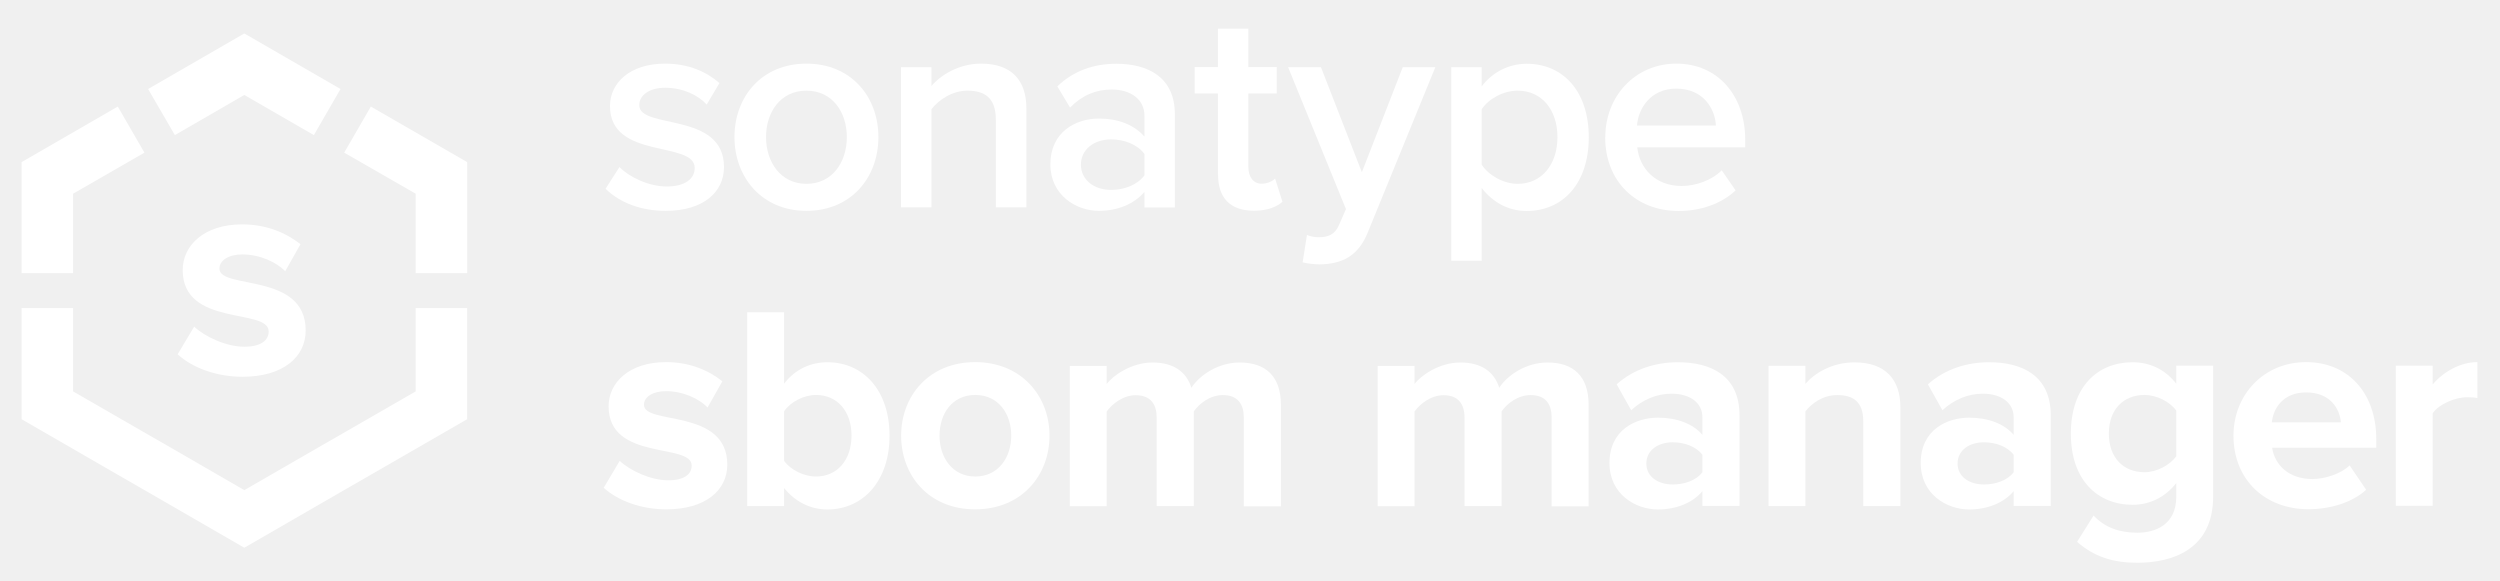
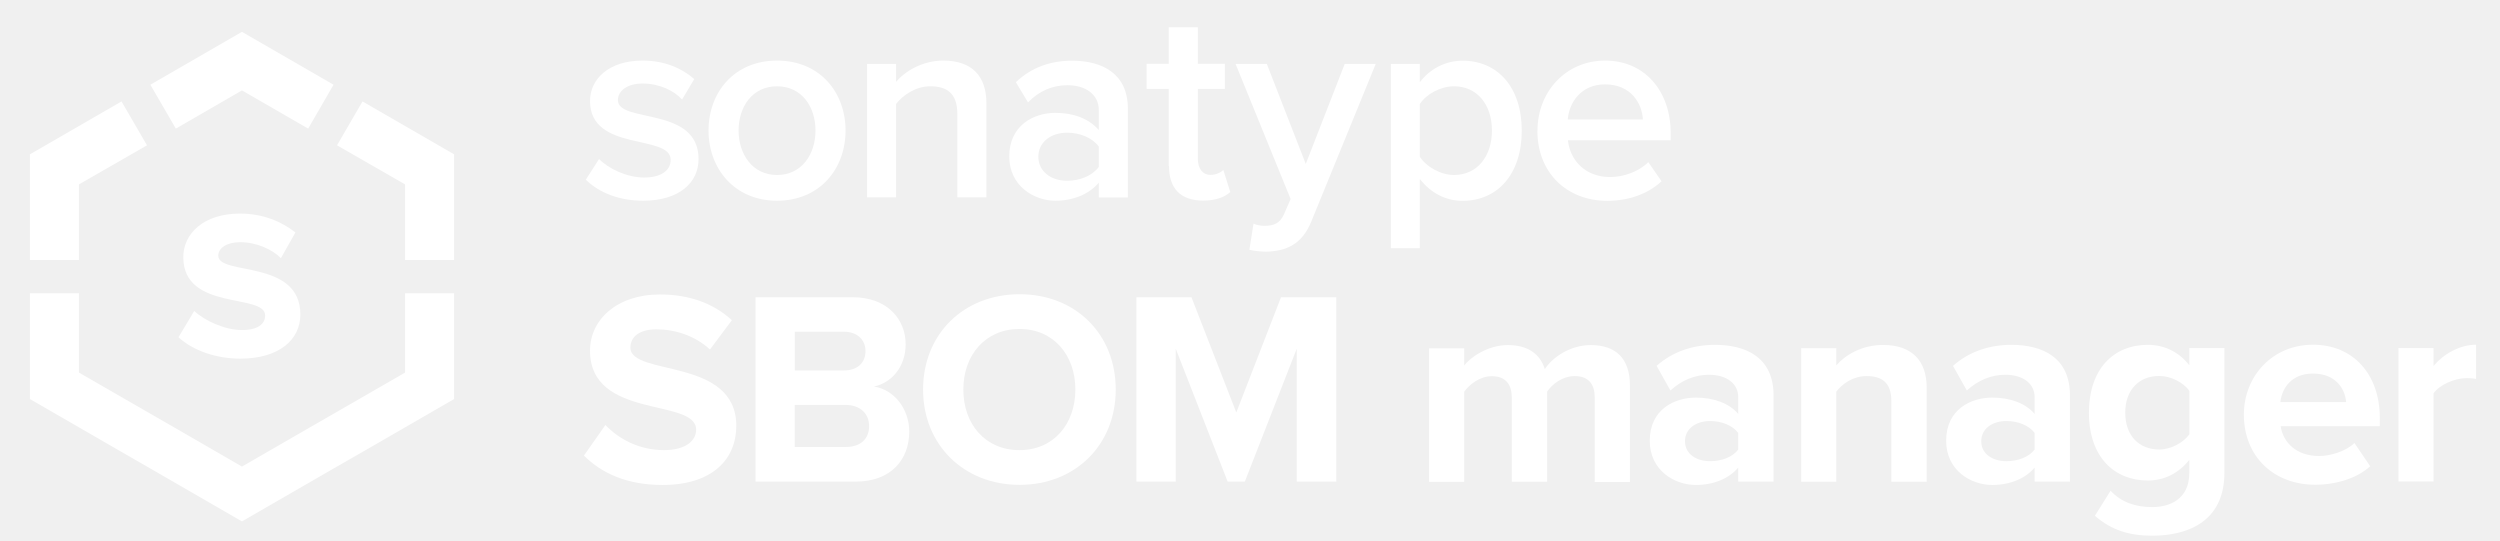
- <svg xmlns="http://www.w3.org/2000/svg" width="155" height="36" viewBox="0 0 155 36" fill="none">
-   <path d="M37.545 11.703L38.406 10.357C39.017 10.983 40.222 11.562 41.342 11.562C42.461 11.562 43.072 11.093 43.072 10.412C43.072 8.705 37.819 9.926 37.819 6.576C37.819 5.151 39.04 3.945 41.24 3.945C42.712 3.945 43.831 4.47 44.606 5.151L43.815 6.482C43.291 5.903 42.344 5.441 41.24 5.441C40.246 5.441 39.635 5.91 39.635 6.521C39.635 8.047 44.888 6.897 44.888 10.357C44.888 11.907 43.612 13.073 41.271 13.073C39.776 13.073 38.445 12.588 37.545 11.703Z" fill="white" />
-   <path d="M45.537 8.501C45.537 5.996 47.228 3.945 49.999 3.945C52.77 3.945 54.461 5.996 54.461 8.501C54.461 11.007 52.77 13.073 49.999 13.073C47.228 13.073 45.537 10.983 45.537 8.501ZM52.504 8.501C52.504 6.967 51.62 5.621 49.999 5.621C48.379 5.621 47.494 6.967 47.494 8.501C47.494 10.036 48.394 11.398 49.999 11.398C51.604 11.398 52.504 10.052 52.504 8.501Z" fill="white" />
-   <path d="M61.742 12.854V7.421C61.742 6.051 61.038 5.621 59.981 5.621C59.026 5.621 58.196 6.2 57.75 6.771V12.854H55.863V4.165H57.75V5.331C58.329 4.65 59.456 3.945 60.826 3.945C62.697 3.945 63.637 4.955 63.637 6.732V12.854H61.75H61.742Z" fill="white" />
-   <path d="M70.955 12.854V11.899C70.305 12.658 69.28 13.073 68.129 13.073C66.728 13.073 65.123 12.103 65.123 10.192C65.123 8.173 66.704 7.351 68.129 7.351C69.319 7.351 70.305 7.727 70.955 8.47V7.171C70.955 6.161 70.11 5.55 68.92 5.55C67.949 5.55 67.08 5.91 66.344 6.67L65.554 5.355C66.563 4.384 67.824 3.953 69.209 3.953C71.151 3.953 72.842 4.767 72.842 7.085V12.862H70.955V12.854ZM70.955 10.873V9.543C70.509 8.948 69.695 8.642 68.888 8.642C67.824 8.642 67.017 9.269 67.017 10.208C67.017 11.148 67.824 11.774 68.888 11.774C69.703 11.774 70.509 11.469 70.955 10.873Z" fill="white" />
-   <path d="M75.511 10.819V5.793H74.07V4.157H75.511V1.777H77.397V4.157H79.159V5.793H77.397V10.349C77.397 10.944 77.687 11.39 78.227 11.39C78.587 11.39 78.908 11.226 79.057 11.069L79.511 12.51C79.166 12.815 78.611 13.065 77.75 13.065C76.27 13.065 75.519 12.275 75.519 10.811L75.511 10.819Z" fill="white" />
-   <path d="M81.037 14.569C81.233 14.662 81.538 14.709 81.758 14.709C82.368 14.709 82.768 14.529 83.018 13.95L83.449 12.964L79.863 4.165H81.899L84.435 10.678L86.971 4.165H88.991L84.795 14.428C84.2 15.899 83.175 16.369 81.828 16.392C81.562 16.392 81.022 16.338 80.763 16.267L81.03 14.576L81.037 14.569Z" fill="white" />
-   <path d="M91.865 11.649V16.165H89.978V4.165H91.865V5.355C92.515 4.493 93.525 3.953 94.652 3.953C96.899 3.953 98.504 5.644 98.504 8.509C98.504 11.374 96.899 13.081 94.652 13.081C93.556 13.081 92.585 12.58 91.865 11.656V11.649ZM96.562 8.502C96.562 6.811 95.591 5.621 94.096 5.621C93.212 5.621 92.296 6.122 91.865 6.771V10.208C92.28 10.858 93.212 11.398 94.096 11.398C95.591 11.398 96.562 10.192 96.562 8.502Z" fill="white" />
-   <path d="M99.529 8.501C99.529 5.981 101.369 3.945 103.937 3.945C106.504 3.945 108.203 5.926 108.203 8.666V9.136H101.51C101.651 10.435 102.629 11.531 104.265 11.531C105.127 11.531 106.121 11.187 106.747 10.56L107.608 11.805C106.724 12.635 105.447 13.081 104.078 13.081C101.447 13.081 99.522 11.265 99.522 8.509L99.529 8.501ZM103.929 5.495C102.324 5.495 101.572 6.74 101.494 7.781H106.387C106.332 6.756 105.628 5.495 103.921 5.495H103.929Z" fill="white" />
-   <path d="M37.436 30.233L38.422 28.573C39.072 29.184 40.348 29.779 41.428 29.779C42.422 29.779 42.884 29.403 42.884 28.863C42.884 27.438 37.733 28.612 37.733 25.191C37.733 23.735 38.993 22.451 41.295 22.451C42.751 22.451 43.925 22.953 44.786 23.641L43.87 25.262C43.346 24.722 42.36 24.252 41.295 24.252C40.465 24.252 39.925 24.612 39.925 25.098C39.925 26.373 45.092 25.293 45.092 28.808C45.092 30.413 43.722 31.579 41.311 31.579C39.8 31.579 38.344 31.078 37.42 30.233H37.436Z" fill="white" />
-   <path d="M46.328 31.368V19.359H48.614V23.79C49.295 22.89 50.274 22.459 51.299 22.459C53.514 22.459 55.151 24.189 55.151 27.015C55.151 29.841 53.491 31.587 51.299 31.587C50.258 31.587 49.303 31.117 48.614 30.256V31.376H46.328V31.368ZM50.594 29.544C51.91 29.544 52.794 28.518 52.794 27.008C52.794 25.497 51.91 24.487 50.594 24.487C49.835 24.487 49.013 24.917 48.614 25.497V28.573C49.013 29.129 49.835 29.544 50.594 29.544Z" fill="white" />
-   <path d="M55.871 27.008C55.871 24.542 57.601 22.451 60.459 22.451C63.316 22.451 65.069 24.542 65.069 27.008C65.069 29.474 63.339 31.579 60.459 31.579C57.578 31.579 55.871 29.474 55.871 27.008ZM62.697 27.008C62.697 25.661 61.907 24.487 60.466 24.487C59.026 24.487 58.251 25.661 58.251 27.008C58.251 28.354 59.041 29.544 60.466 29.544C61.891 29.544 62.697 28.37 62.697 27.008Z" fill="white" />
-   <path d="M77.115 31.368V25.88C77.115 25.074 76.755 24.495 75.816 24.495C75.01 24.495 74.344 25.035 74.016 25.505V31.376H71.714V25.888C71.714 25.082 71.354 24.503 70.415 24.503C69.624 24.503 68.958 25.043 68.614 25.512V31.384H66.328V22.686H68.614V23.806C68.99 23.305 70.125 22.475 71.456 22.475C72.787 22.475 73.561 23.07 73.867 24.041C74.368 23.266 75.526 22.475 76.857 22.475C78.462 22.475 79.417 23.32 79.417 25.105V31.391H77.115V31.368Z" fill="white" />
-   <path d="M96.201 31.368V25.88C96.201 25.074 95.841 24.495 94.902 24.495C94.096 24.495 93.422 25.035 93.101 25.505V31.376H90.8V25.888C90.8 25.082 90.44 24.503 89.5 24.503C88.71 24.503 88.044 25.043 87.7 25.512V31.384H85.414V22.686H87.7V23.806C88.076 23.305 89.211 22.475 90.542 22.475C91.872 22.475 92.647 23.07 92.953 24.041C93.454 23.266 94.612 22.475 95.943 22.475C97.548 22.475 98.495 23.32 98.495 25.105V31.391H96.194L96.201 31.368Z" fill="white" />
-   <path d="M105.549 31.368V30.452C104.954 31.172 103.928 31.587 102.793 31.587C101.408 31.587 99.787 30.648 99.787 28.706C99.787 26.655 101.408 25.896 102.793 25.896C103.967 25.896 104.969 26.272 105.549 26.961V25.865C105.549 24.98 104.789 24.409 103.639 24.409C102.723 24.409 101.854 24.769 101.134 25.434L100.233 23.829C101.298 22.874 102.66 22.459 104.03 22.459C106.026 22.459 107.85 23.25 107.85 25.755V31.368H105.549ZM105.549 29.278V28.198C105.173 27.697 104.453 27.422 103.709 27.422C102.809 27.422 102.073 27.908 102.073 28.738C102.073 29.567 102.809 30.037 103.709 30.037C104.445 30.037 105.165 29.787 105.549 29.278Z" fill="white" />
-   <path d="M115.522 31.368V26.115C115.522 24.91 114.895 24.495 113.917 24.495C113.017 24.495 112.335 24.996 111.936 25.505V31.376H109.65V22.678H111.936V23.798C112.492 23.148 113.572 22.467 114.981 22.467C116.907 22.467 117.823 23.547 117.823 25.238V31.376H115.522V31.368Z" fill="white" />
-   <path d="M124.846 31.368V30.452C124.251 31.172 123.225 31.587 122.09 31.587C120.704 31.587 119.084 30.648 119.084 28.706C119.084 26.655 120.704 25.896 122.09 25.896C123.264 25.896 124.266 26.272 124.846 26.961V25.865C124.846 24.98 124.086 24.409 122.935 24.409C122.02 24.409 121.151 24.769 120.43 25.434L119.53 23.829C120.595 22.874 121.957 22.459 123.327 22.459C125.323 22.459 127.147 23.25 127.147 25.755V31.368H124.846ZM124.846 29.278V28.198C124.47 27.697 123.75 27.422 123.006 27.422C122.106 27.422 121.37 27.908 121.37 28.738C121.37 29.567 122.106 30.037 123.006 30.037C123.742 30.037 124.462 29.787 124.846 29.278Z" fill="white" />
-   <path d="M128.776 33.599L129.802 31.963C130.506 32.722 131.438 33.028 132.518 33.028C133.598 33.028 134.929 32.558 134.929 30.797V29.951C134.248 30.812 133.309 31.297 132.228 31.297C130.068 31.297 128.393 29.787 128.393 26.89C128.393 23.994 130.029 22.459 132.228 22.459C133.27 22.459 134.225 22.89 134.929 23.79V22.671H137.215V30.789C137.215 34.084 134.663 34.891 132.518 34.891C131.046 34.891 129.872 34.546 128.776 33.591V33.599ZM134.929 28.284V25.458C134.53 24.902 133.708 24.487 132.964 24.487C131.649 24.487 130.749 25.387 130.749 26.882C130.749 28.378 131.649 29.278 132.964 29.278C133.7 29.278 134.53 28.847 134.929 28.284Z" fill="white" />
-   <path d="M138.475 27.008C138.475 24.487 140.346 22.451 142.976 22.451C145.606 22.451 147.328 24.393 147.328 27.219V27.759H140.87C141.034 28.824 141.896 29.701 143.375 29.701C144.111 29.701 145.121 29.395 145.677 28.855L146.702 30.366C145.841 31.157 144.471 31.572 143.117 31.572C140.471 31.572 138.475 29.787 138.475 27V27.008ZM142.976 24.33C141.551 24.33 140.941 25.317 140.854 26.186H145.136C145.066 25.356 144.487 24.33 142.976 24.33Z" fill="white" />
-   <path d="M148.541 31.368V22.671H150.827V23.837C151.453 23.078 152.518 22.451 153.598 22.451V24.683C153.434 24.643 153.238 24.628 152.972 24.628C152.212 24.628 151.21 25.058 150.827 25.622V31.36H148.541V31.368Z" fill="white" />
-   <path d="M11.014 21.966L12.039 20.252C12.712 20.886 14.035 21.497 15.147 21.497C16.172 21.497 16.658 21.105 16.658 20.549C16.658 19.078 11.327 20.291 11.327 16.745C11.327 15.234 12.634 13.911 15.014 13.911C16.525 13.911 17.73 14.435 18.631 15.14L17.683 16.815C17.143 16.259 16.118 15.774 15.022 15.774C14.168 15.774 13.605 16.15 13.605 16.651C13.605 17.974 18.952 16.854 18.952 20.487C18.952 22.146 17.535 23.36 15.037 23.36C13.472 23.36 11.961 22.835 11.014 21.966Z" fill="white" />
-   <path d="M22.992 6.607L21.34 9.464L25.771 12.009V16.933H28.965V10.052L22.992 6.607Z" fill="white" />
-   <path d="M7.303 6.607L1.338 10.052V16.933H4.532V12.009L8.955 9.464L7.303 6.607Z" fill="white" />
-   <path d="M15.147 2.075L9.182 5.519L10.841 8.376L15.147 5.887L19.46 8.376L21.112 5.519L15.147 2.075Z" fill="white" />
-   <path d="M28.964 19.101V25.99L22.991 29.434L21.112 30.515L15.147 33.959L9.182 30.515L7.303 29.434L1.338 25.99V19.101H4.532V24.268L8.853 26.757L10.732 27.837L15.147 30.389L19.57 27.837L21.449 26.757L25.77 24.268V19.101H28.964Z" fill="white" />
+ <svg xmlns="http://www.w3.org/2000/svg" id="Layer_1" data-name="Layer 1" viewBox="0 0 208 45">
+   <g>
+     <path d="M48.74,14.95l1.1-1.72c.78.8,2.32,1.54,3.75,1.54s2.21-.6,2.21-1.47c0-2.18-6.71-.62-6.71-4.9,0-1.82,1.56-3.36,4.37-3.36,1.88,0,3.31.67,4.3,1.54l-1.01,1.7c-.67-.74-1.89-1.33-3.29-1.33-1.26,0-2.05.6-2.05,1.38,0,1.95,6.71.48,6.71,4.9,0,1.98-1.63,3.47-4.62,3.47-1.91,0-3.61-.62-4.76-1.75Z" fill="#fff" stroke-width="0" />
+     <path d="M58.95,10.86c0-3.2,2.16-5.82,5.7-5.82s5.7,2.62,5.7,5.82-2.16,5.84-5.7,5.84-5.7-2.67-5.7-5.84ZM67.85,10.86c0-1.96-1.13-3.68-3.2-3.68s-3.2,1.72-3.2,3.68,1.15,3.7,3.2,3.7,3.2-1.72,3.2-3.7Z" fill="#fff" stroke-width="0" />
+     <path d="M79.65,16.42v-6.94c0-1.75-.9-2.3-2.25-2.3-1.22,0-2.28.74-2.85,1.47v7.77h-2.41V5.32h2.41v1.49c.74-.87,2.18-1.77,3.93-1.77,2.39,0,3.59,1.29,3.59,3.56v7.82h-2.41Z" fill="#fff" stroke-width="0" />
+     <path d="M91.42,16.42v-1.22c-.83.97-2.14,1.5-3.61,1.5-1.79,0-3.84-1.24-3.84-3.68,0-2.58,2.02-3.63,3.84-3.63,1.52,0,2.78.48,3.61,1.43v-1.66c0-1.29-1.08-2.07-2.6-2.07-1.24,0-2.35.46-3.29,1.43l-1.01-1.68c1.29-1.24,2.9-1.79,4.67-1.79,2.48,0,4.65,1.04,4.65,4v7.38h-2.42ZM91.42,13.89v-1.7c-.57-.76-1.61-1.15-2.64-1.15-1.36,0-2.39.8-2.39,2s1.03,2,2.39,2c1.04,0,2.07-.39,2.64-1.15Z" fill="#fff" stroke-width="0" />
+     <path d="M97.24,13.82v-6.42h-1.84v-2.09h1.84v-3.04h2.42v3.04h2.25v2.09h-2.25v5.82c0,.76.37,1.33,1.06,1.33.46,0,.87-.21,1.06-.41l.58,1.84c-.44.39-1.15.71-2.25.71-1.89,0-2.85-1.01-2.85-2.88Z" fill="#fff" stroke-width="0" />
+     <path d="M104.3,18.61c.25.12.64.18.92.18.78,0,1.29-.23,1.61-.97l.55-1.26-4.58-11.24h2.6l3.24,8.32,3.24-8.32h2.58l-5.36,13.11c-.76,1.88-2.07,2.48-3.79,2.51-.34,0-1.04-.07-1.36-.16l.34-2.16Z" fill="#fff" stroke-width="0" />
+     <path d="M118.13,14.88v5.77h-2.41V5.32h2.41v1.52c.83-1.1,2.12-1.79,3.56-1.79,2.87,0,4.92,2.16,4.92,5.82s-2.05,5.84-4.92,5.84c-1.4,0-2.64-.64-3.56-1.82ZM124.13,10.86c0-2.16-1.24-3.68-3.15-3.68-1.13,0-2.3.64-2.85,1.47v4.39c.53.83,1.72,1.52,2.85,1.52,1.91,0,3.15-1.54,3.15-3.7Z" fill="#fff" stroke-width="0" />
+     <path d="M127.92,10.86c0-3.22,2.35-5.82,5.63-5.82s5.45,2.53,5.45,6.03v.6h-8.55c.18,1.66,1.43,3.06,3.52,3.06,1.1,0,2.37-.44,3.17-1.24l1.1,1.59c-1.13,1.06-2.76,1.63-4.51,1.63-3.36,0-5.82-2.32-5.82-5.84ZM133.54,7.02c-2.05,0-3.01,1.59-3.1,2.92h6.25c-.07-1.31-.97-2.92-3.15-2.92Z" fill="#fff" stroke-width="0" />
+     <path d="M48.58,37.91l1.79-2.55c1.08,1.13,2.76,2.09,4.88,2.09,1.82,0,2.67-.8,2.67-1.7,0-2.67-8.83-.8-8.83-6.58,0-2.55,2.21-4.67,5.82-4.67,2.44,0,4.46.74,5.98,2.14l-1.82,2.44c-1.24-1.15-2.9-1.68-4.46-1.68-1.38,0-2.16.6-2.16,1.52,0,2.41,8.81.78,8.81,6.51,0,2.8-2.02,4.92-6.14,4.92-2.97,0-5.08-.99-6.53-2.44Z" fill="#fff" stroke-width="0" />
+     <path d="M62.86,40.07v-15.34h8.07c2.92,0,4.42,1.86,4.42,3.91,0,1.91-1.2,3.22-2.64,3.52,1.66.25,2.94,1.84,2.94,3.75,0,2.32-1.52,4.16-4.46,4.16h-8.32ZM72.01,29.21c0-.94-.69-1.61-1.79-1.61h-4.09v3.22h4.09c1.1,0,1.79-.62,1.79-1.61ZM72.31,35.44c0-.97-.69-1.75-1.96-1.75h-4.23v3.5h4.23c1.22,0,1.96-.64,1.96-1.75Z" fill="#fff" stroke-width="0" />
+     <path d="M76.8,32.41c0-4.62,3.38-7.93,8.03-7.93s8,3.31,8,7.93-3.38,7.93-8,7.93-8.03-3.31-8.03-7.93ZM89.47,32.41c0-2.87-1.82-5.04-4.65-5.04s-4.67,2.16-4.67,5.04,1.82,5.04,4.67,5.04,4.65-2.18,4.65-5.04Z" fill="#fff" stroke-width="0" />
+     <path d="M107.89,40.07v-11.06l-4.32,11.06h-1.43l-4.32-11.06v11.06h-3.27v-15.34h4.58l3.73,9.59,3.72-9.59h4.6v15.34h-3.29Z" fill="#fff" stroke-width="0" />
+     <path d="M132.68,40.07v-7.01c0-1.03-.46-1.77-1.66-1.77-1.04,0-1.89.69-2.3,1.29v7.5h-2.94v-7.01c0-1.03-.46-1.77-1.66-1.77-1.01,0-1.86.69-2.3,1.29v7.5h-2.92v-11.11h2.92v1.43c.48-.64,1.93-1.7,3.63-1.7s2.69.76,3.08,2c.64-.99,2.12-2,3.82-2,2.05,0,3.26,1.08,3.26,3.36v8.03h-2.94Z" fill="#fff" stroke-width="0" />
+     <path d="M144.62,40.07v-1.17c-.76.92-2.07,1.45-3.52,1.45-1.77,0-3.84-1.2-3.84-3.68,0-2.62,2.07-3.59,3.84-3.59,1.49,0,2.78.48,3.52,1.36v-1.4c0-1.13-.97-1.86-2.44-1.86-1.17,0-2.28.46-3.2,1.31l-1.15-2.05c1.36-1.22,3.1-1.75,4.85-1.75,2.55,0,4.88,1.01,4.88,4.21v7.17h-2.94ZM144.62,37.4v-1.38c-.48-.64-1.4-.99-2.34-.99-1.15,0-2.09.62-2.09,1.68s.94,1.66,2.09,1.66c.94,0,1.86-.32,2.34-.97Z" fill="#fff" stroke-width="0" />
+     <path d="M157.36,40.07v-6.71c0-1.54-.8-2.07-2.05-2.07-1.15,0-2.02.64-2.53,1.29v7.5h-2.92v-11.11h2.92v1.43c.71-.83,2.09-1.7,3.89-1.7,2.46,0,3.63,1.38,3.63,3.54v7.84h-2.94Z" fill="#fff" stroke-width="0" />
+     <path d="M169.28,40.07v-1.17c-.76.92-2.07,1.45-3.52,1.45-1.77,0-3.84-1.2-3.84-3.68,0-2.62,2.07-3.59,3.84-3.59,1.5,0,2.78.48,3.52,1.36v-1.4c0-1.13-.97-1.86-2.44-1.86-1.17,0-2.28.46-3.2,1.31l-1.15-2.05c1.36-1.22,3.1-1.75,4.85-1.75,2.55,0,4.88,1.01,4.88,4.21v7.17h-2.94ZM169.28,37.4v-1.38c-.48-.64-1.4-.99-2.35-.99-1.15,0-2.09.62-2.09,1.68s.94,1.66,2.09,1.66c.94,0,1.86-.32,2.35-.97Z" fill="#fff" stroke-width="0" />
+     <path d="M174.29,42.92l1.31-2.09c.9.97,2.09,1.36,3.47,1.36s3.08-.6,3.08-2.85v-1.08c-.87,1.1-2.07,1.72-3.45,1.72-2.76,0-4.9-1.93-4.9-5.63s2.09-5.66,4.9-5.66c1.33,0,2.55.55,3.45,1.7v-1.43h2.92v10.37c0,4.21-3.26,5.24-6,5.24-1.88,0-3.38-.44-4.78-1.66ZM182.16,36.13v-3.61c-.51-.71-1.56-1.24-2.51-1.24-1.68,0-2.83,1.15-2.83,3.06s1.15,3.06,2.83,3.06c.94,0,2-.55,2.51-1.27Z" fill="#fff" stroke-width="0" />
+     <path d="M186.69,34.5c0-3.22,2.39-5.82,5.75-5.82s5.56,2.48,5.56,6.09v.69h-8.25c.21,1.36,1.31,2.48,3.2,2.48.94,0,2.23-.39,2.94-1.08l1.31,1.93c-1.1,1.01-2.85,1.54-4.58,1.54-3.38,0-5.93-2.28-5.93-5.84ZM192.44,31.08c-1.82,0-2.6,1.26-2.71,2.37h5.47c-.09-1.06-.83-2.37-2.76-2.37Z" fill="#fff" stroke-width="0" />
+     <path d="M199.55,40.07v-11.11h2.92v1.49c.8-.97,2.16-1.77,3.54-1.77v2.85c-.21-.05-.46-.07-.8-.07-.97,0-2.25.55-2.74,1.27v7.33h-2.92Z" fill="#fff" stroke-width="0" />
+   </g>
+   <g>
+     <path d="M14.85,28.06l1.31-2.19c.86.81,2.55,1.59,3.97,1.59,1.31,0,1.93-.5,1.93-1.21,0-1.88-6.81-.33-6.81-4.86,0-1.93,1.67-3.62,4.71-3.62,1.93,0,3.47.67,4.62,1.57l-1.21,2.14c-.69-.71-2-1.33-3.4-1.33-1.09,0-1.81.48-1.81,1.12,0,1.69,6.83.26,6.83,4.9,0,2.12-1.81,3.67-5,3.67-2,0-3.93-.67-5.14-1.78Z" fill="#fff" stroke-width="0" />
+     <g id="Sonatype_Logo_Favicon" data-name="Sonatype Logo Favicon">
+       <polygon points="30.16 8.44 28.04 12.09 33.7 15.34 33.7 21.63 37.78 21.63 37.78 12.84 30.16 8.44" fill="#fff" stroke-width="0" />
+       <polygon points="10.11 8.44 2.49 12.84 2.49 21.63 6.57 21.63 6.57 15.34 12.23 12.09 10.11 8.44" fill="#fff" stroke-width="0" />
+       <polygon points="20.13 2.65 12.51 7.05 14.63 10.7 20.13 7.52 25.64 10.7 27.75 7.05 20.13 2.65" fill="#fff" stroke-width="0" />
+       <polygon points="37.78 24.4 37.78 33.2 30.16 37.6 27.75 38.98 20.13 43.38 12.51 38.98 10.11 37.6 2.49 33.2 2.49 24.4 6.57 24.4 6.57 31 12.09 34.18 14.49 35.56 20.13 38.82 25.78 35.56 28.18 34.18 33.7 31 33.7 24.4 37.78 24.4" fill="#fff" stroke-width="0" />
+     </g>
+   </g>
</svg>
